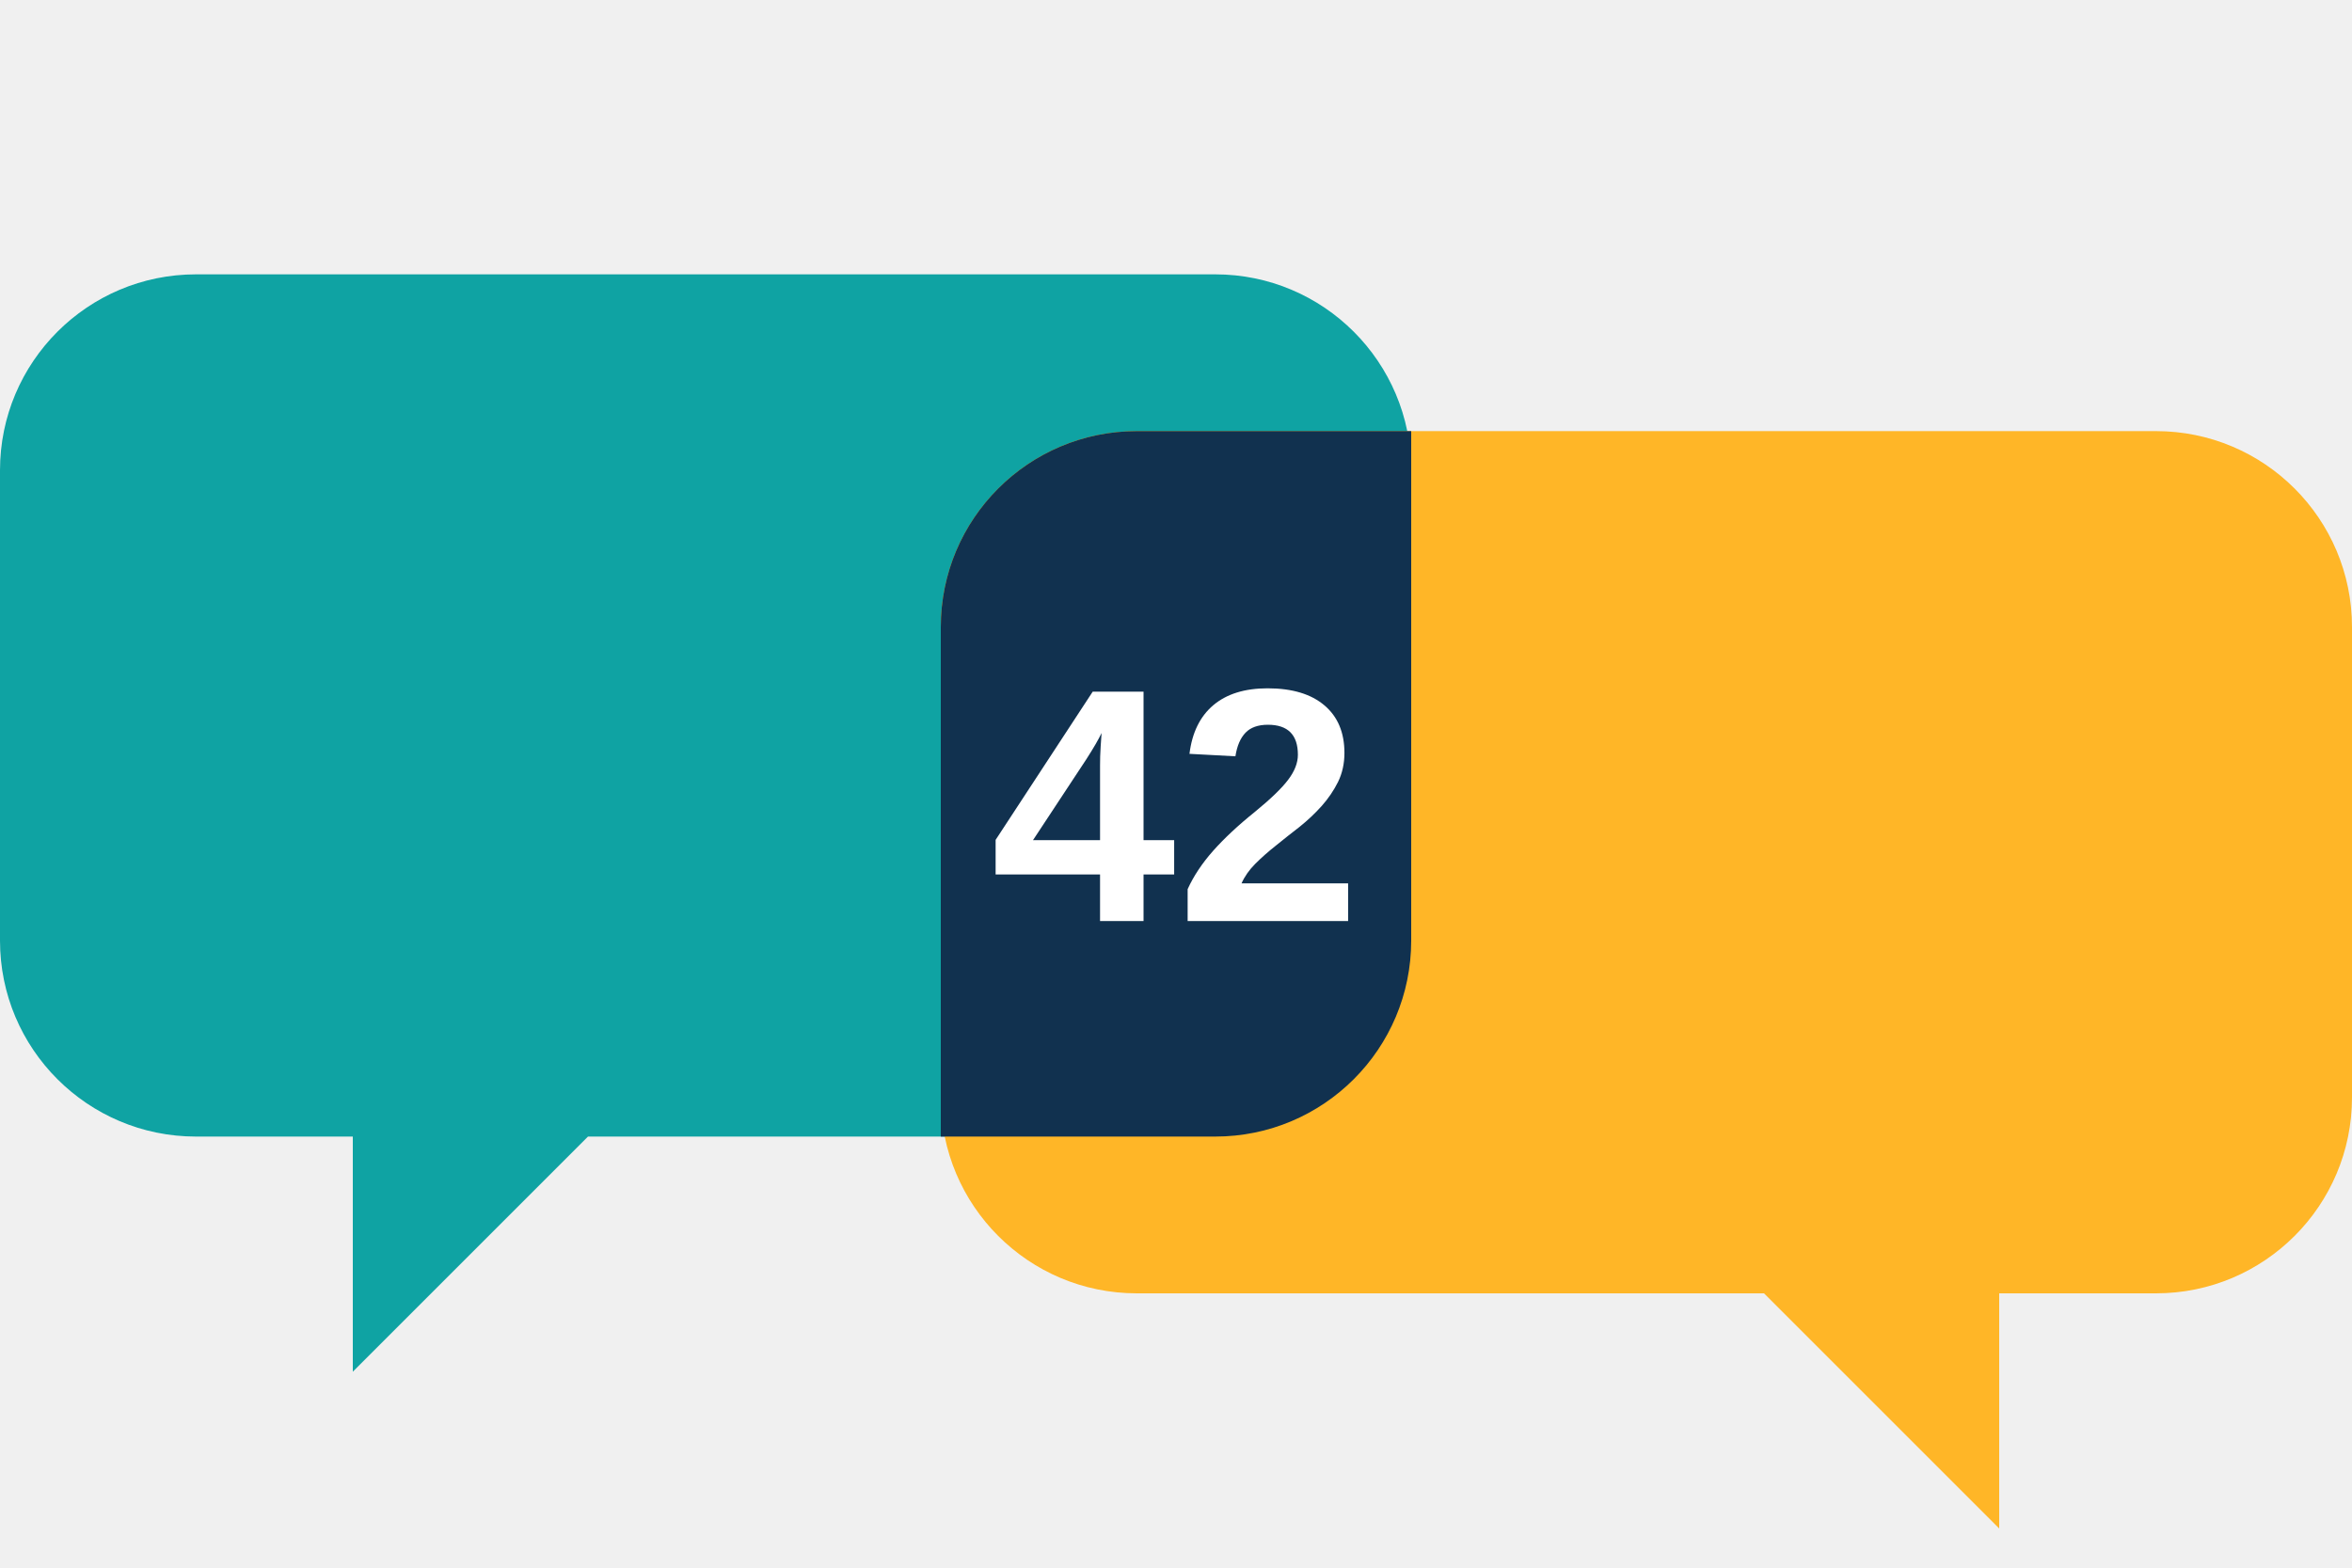
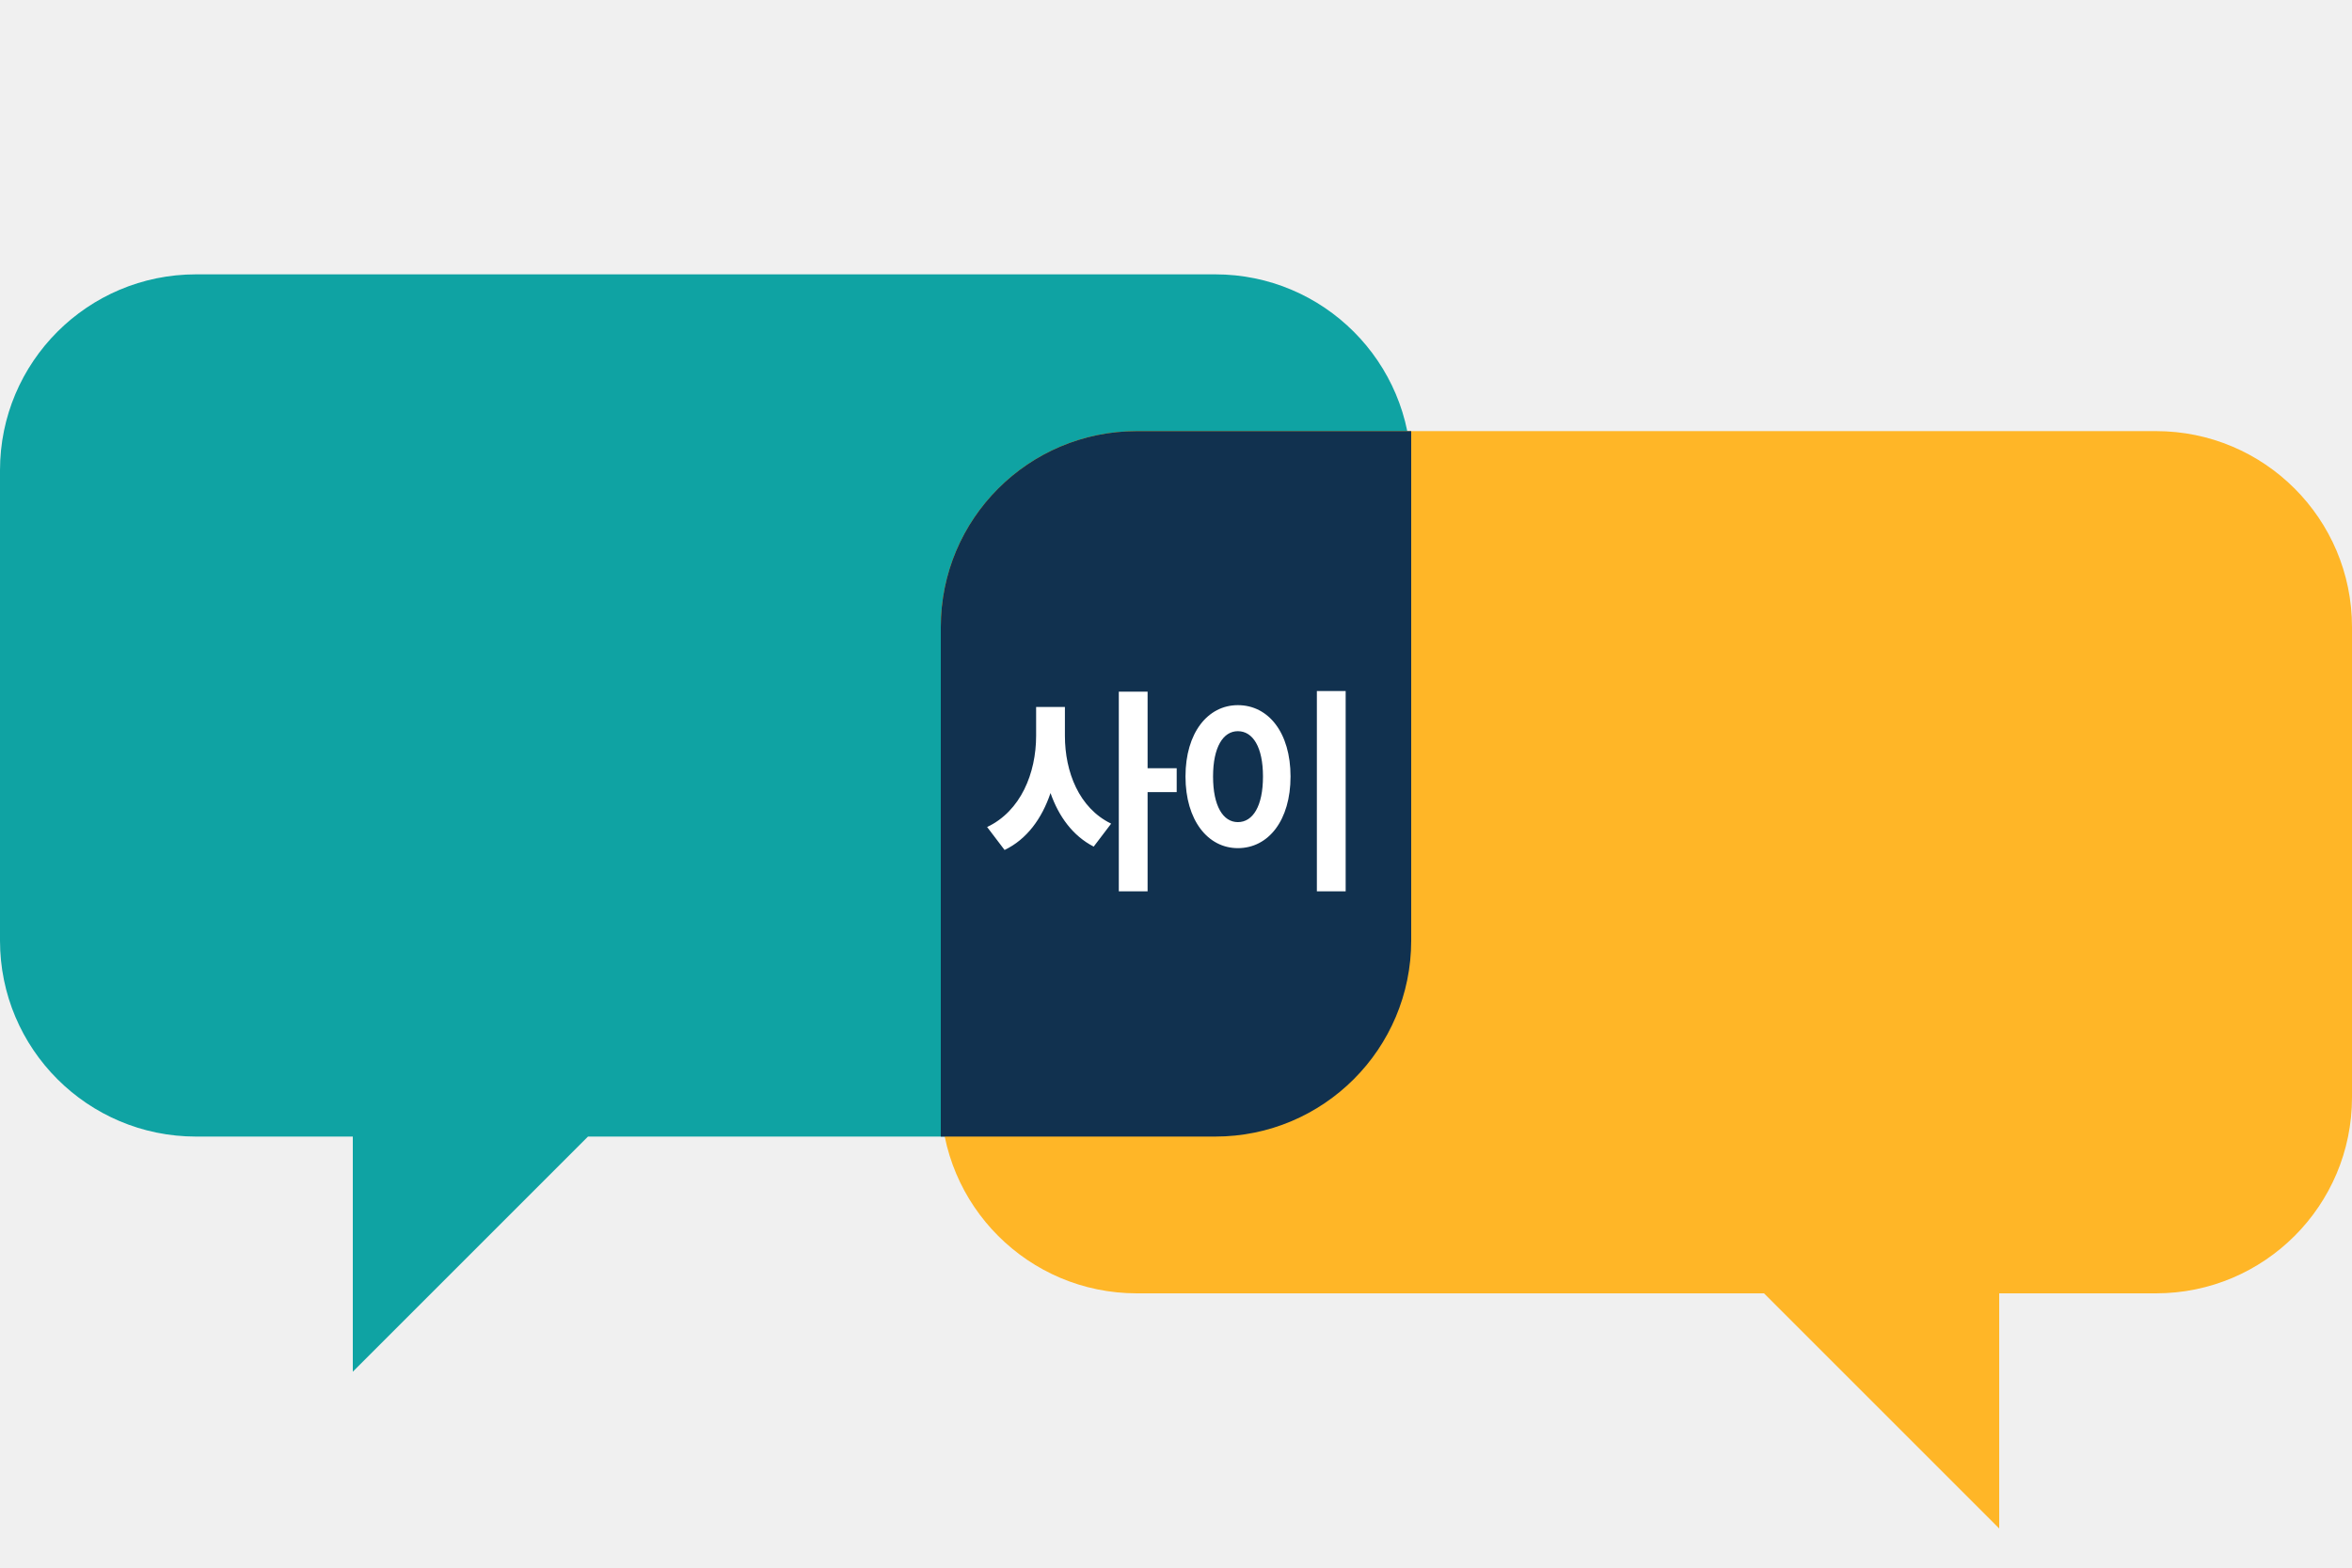
<svg xmlns="http://www.w3.org/2000/svg" viewBox="0 0 120 80" role="img" aria-label="수어42">
  <path d="M10 14h52a10 10 0 0 1 10 10v24a10 10 0 0 1-10 10H30l-12 12v-12h-8A10 10 0 0 1 0 48V24A10 10 0 0 1 10 14z" fill="#0FA3A3" />
  <path d="M110 22H58a10 10 0 0 0-10 10v24a10 10 0 0 0 10 10h32l12 12V66h8a10 10 0 0 0 10-10V32a10 10 0 0 0-10-10z" fill="#FFB627" />
  <path d="M48 32a10 10 0 0 1 10-10h14v26a10 10 0 0 1-10 10H48z" fill="#11314F" />
-   <text x="60" y="47" text-anchor="middle" font-family="Outfit, Arial, sans-serif" font-weight="700" font-size="17" fill="#fff">42</text>
+   <text x="60" y="44.5" text-anchor="middle" font-family="Pretendard, 'Apple SD Gothic Neo', 'Malgun Gothic', 'Noto Sans KR', sans-serif" font-weight="800" font-size="11" letter-spacing="-0.5" fill="#fff">사이</text>
</svg>
